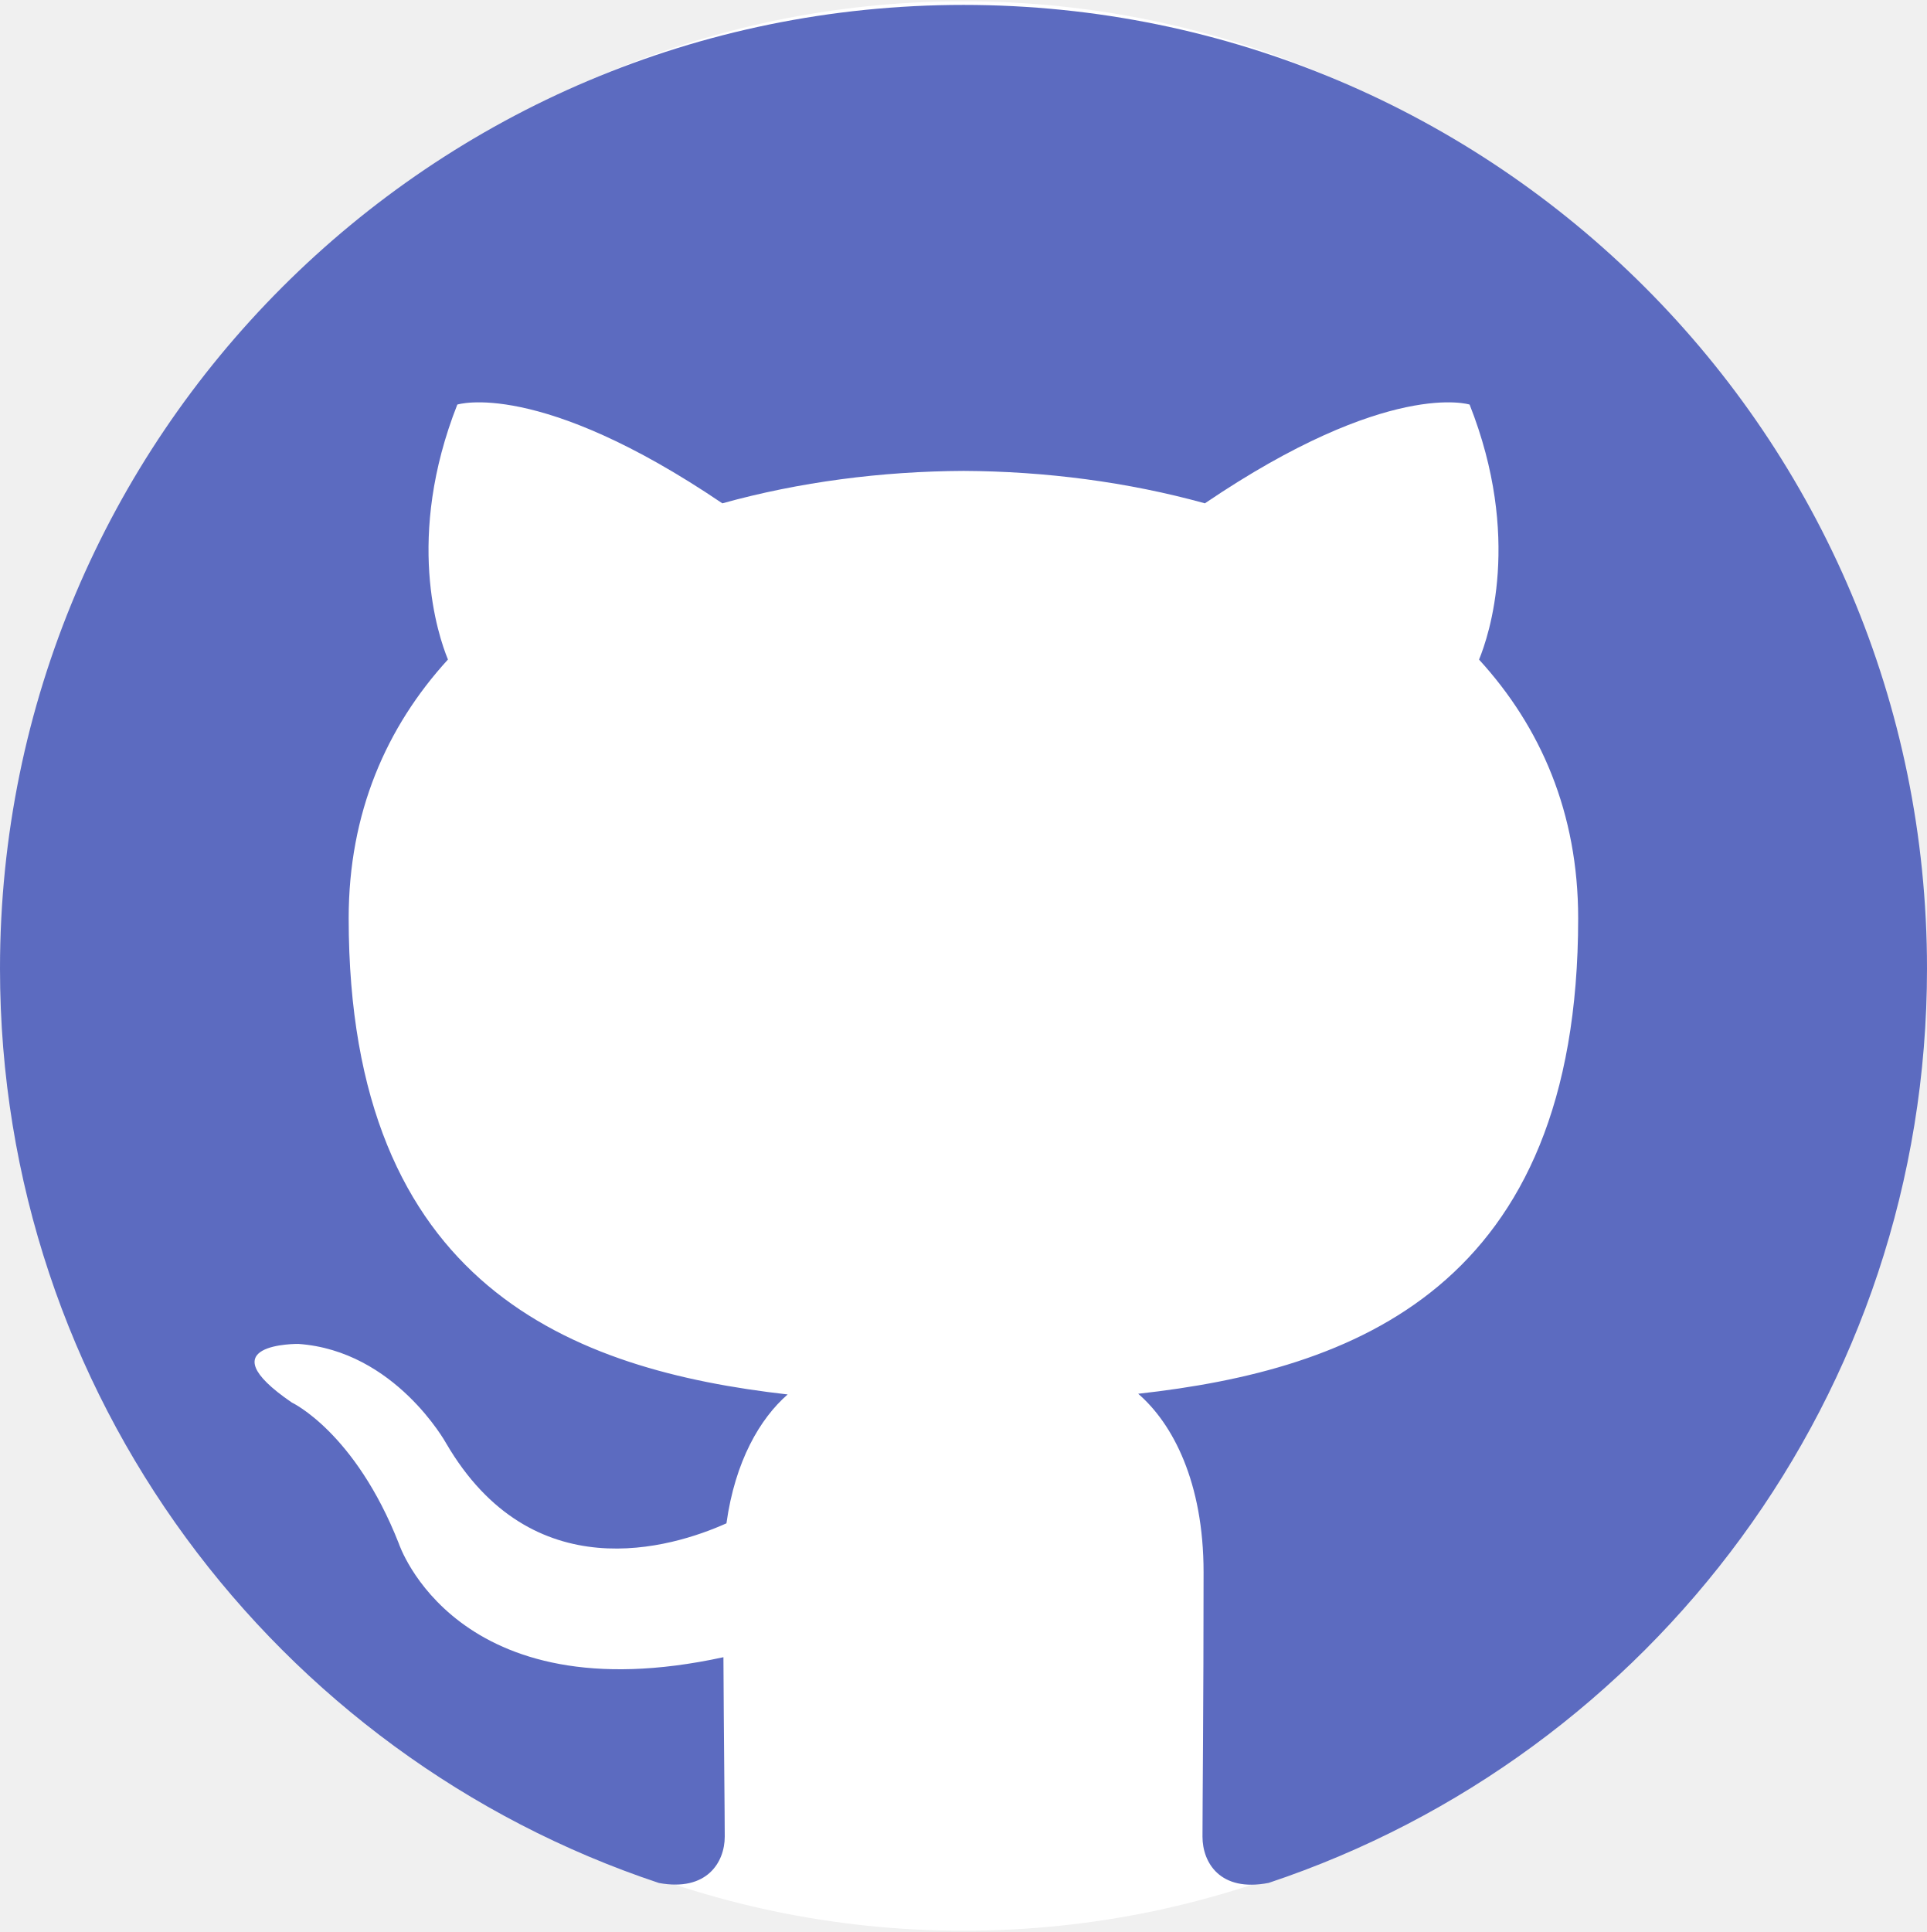
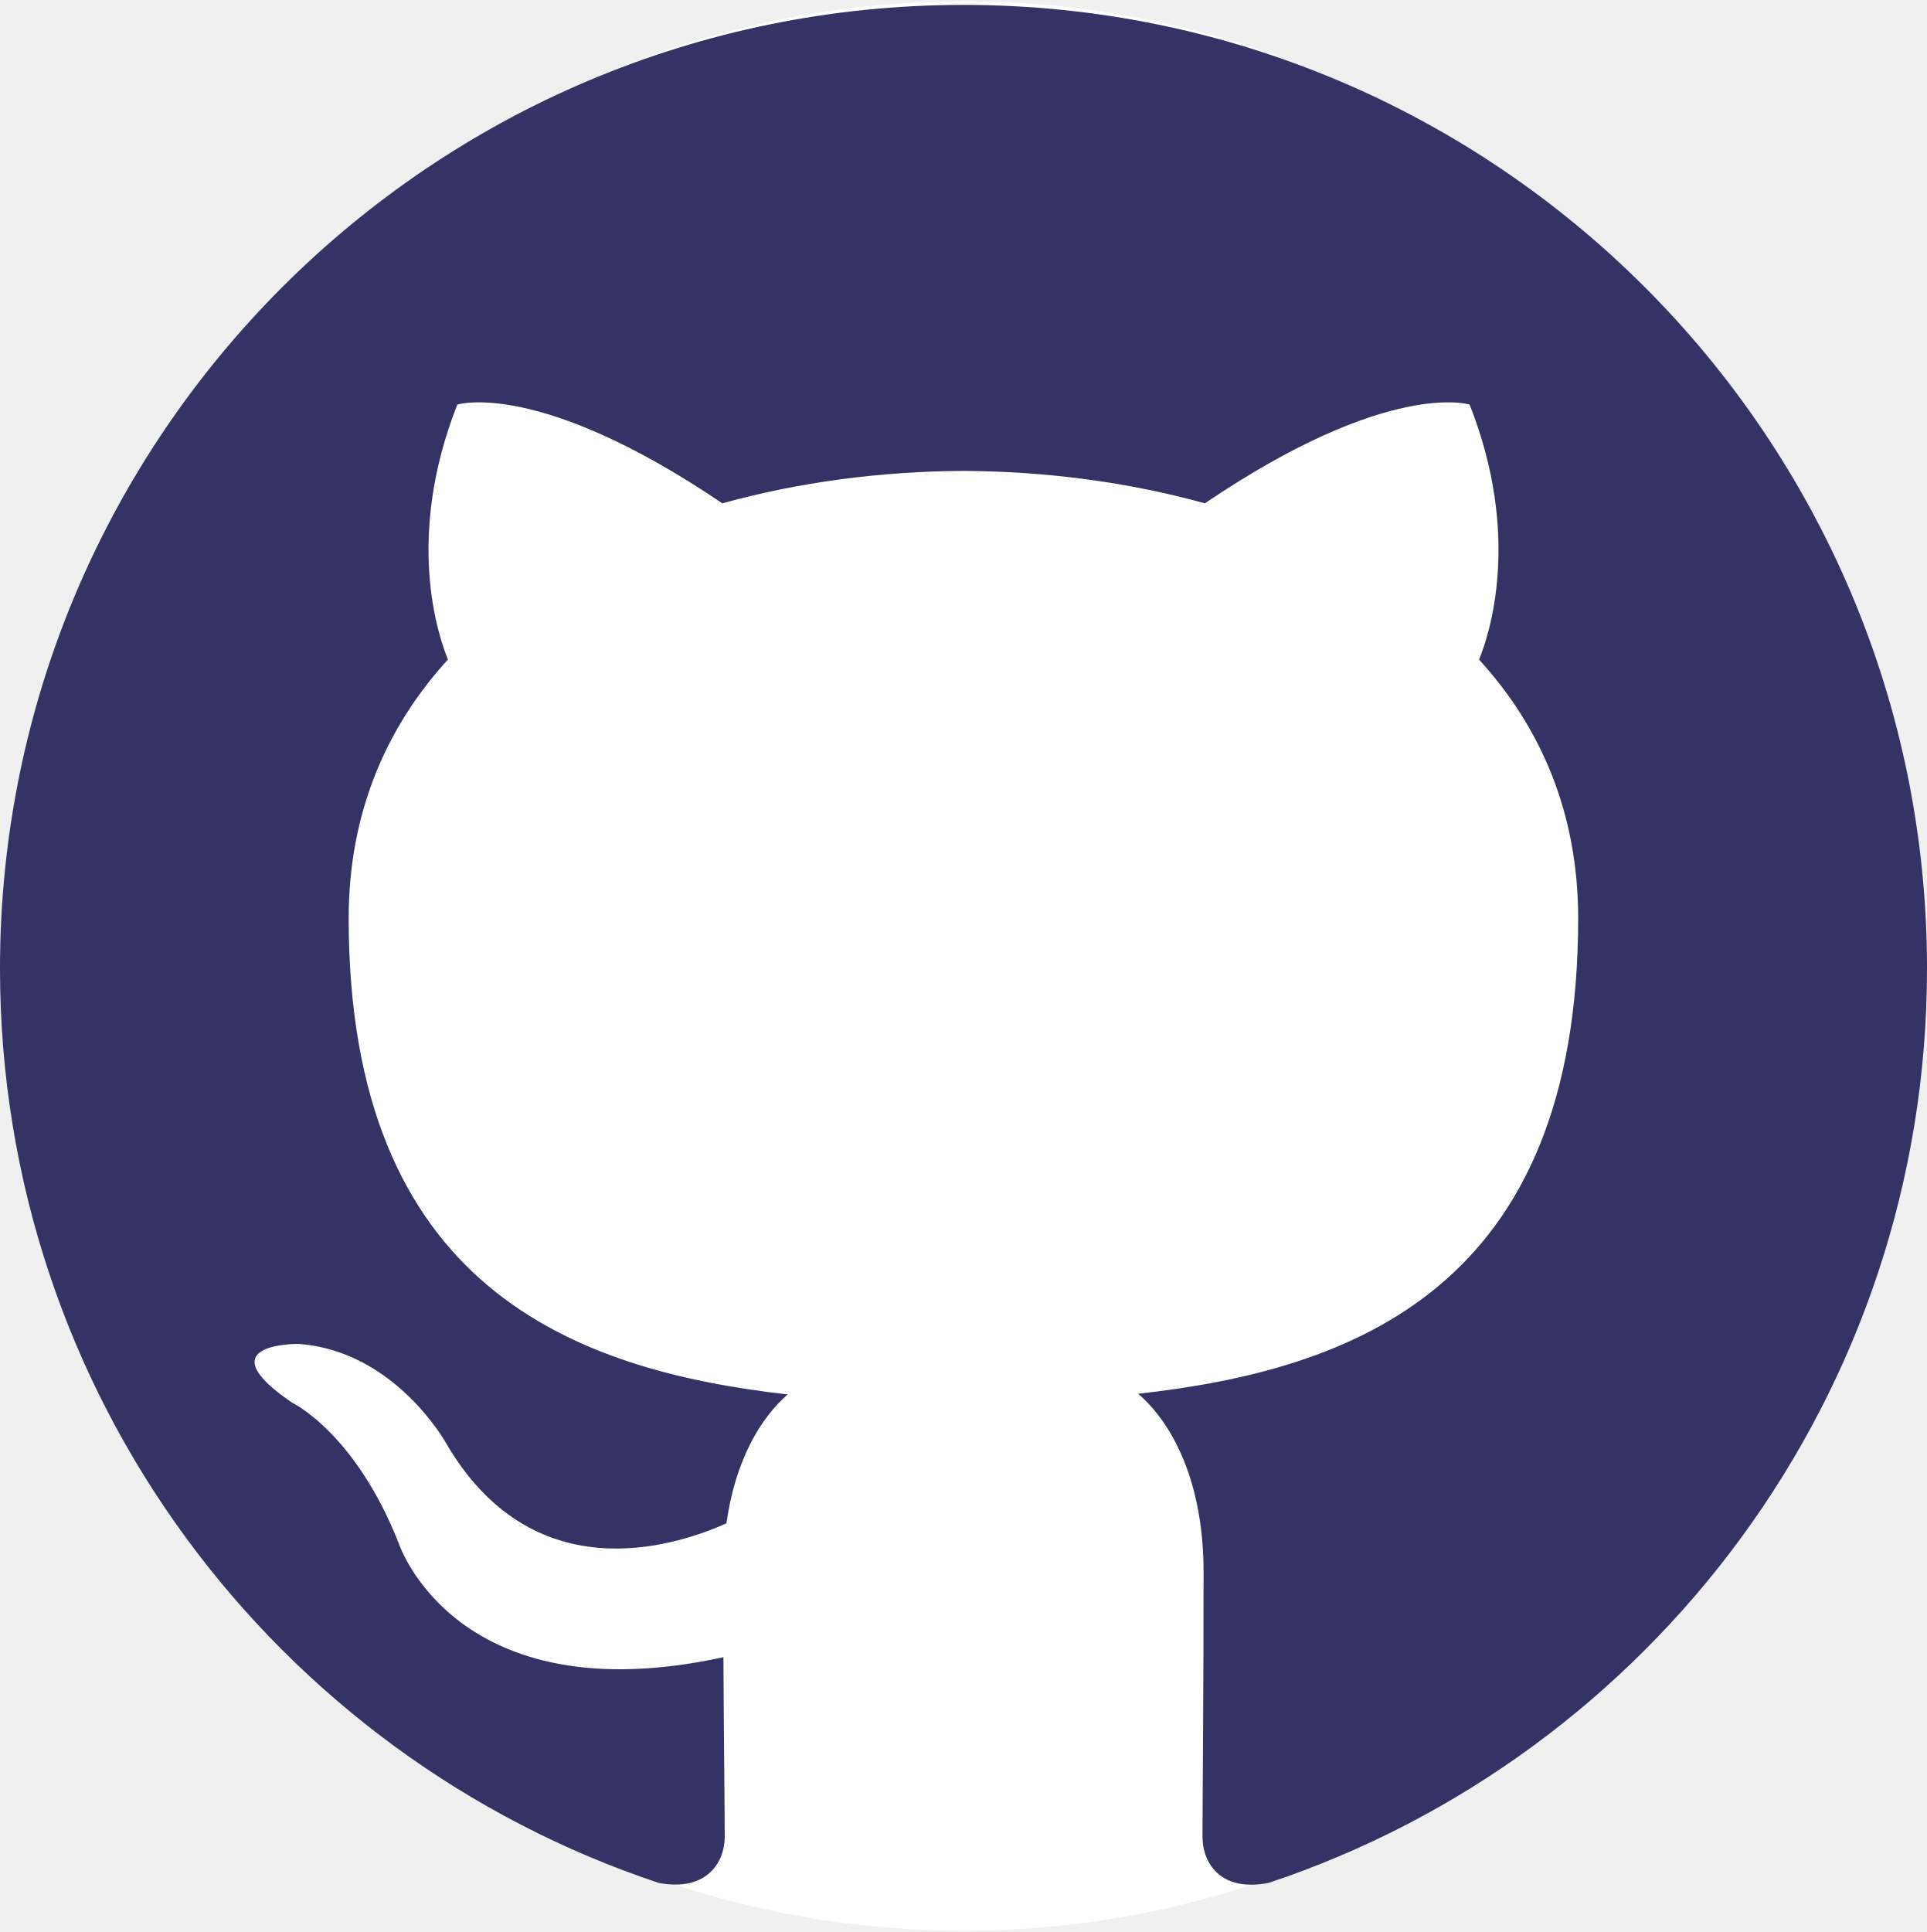
<svg xmlns="http://www.w3.org/2000/svg" height="2500" viewBox="0 -3.1 2490.3 2493" width="2494">
  <ellipse cx="1245.2" cy="1243.4" fill="#fff" rx="1217.6" ry="1246.5" />
-   <path d="m1245.2 1.6c-687.6 0-1245.2 557.4-1245.2 1245.1 0 550.2 356.8 1016.9 851.5 1181.5 62.2 11.5 85.1-27 85.1-59.9 0-29.7-1.2-127.8-1.7-231.8-346.4 75.3-419.5-146.9-419.5-146.9-56.6-143.9-138.3-182.2-138.3-182.2-113-77.3 8.5-75.7 8.5-75.7 125 8.8 190.9 128.3 190.9 128.3 111.1 190.4 291.3 135.3 362.3 103.5 11.2-80.5 43.4-135.4 79.1-166.5-276.6-31.5-567.3-138.3-567.3-615.4 0-135.9 48.6-247 128.3-334.2-12.9-31.3-55.5-157.9 12.1-329.4 0 0 104.6-33.5 342.5 127.6 99.3-27.6 205.8-41.4 311.7-41.9 105.8.5 212.4 14.3 311.9 41.9 237.7-161.1 342.1-127.6 342.1-127.6 67.8 171.5 25.1 298.2 12.2 329.5 79.8 87.2 128.1 198.3 128.1 334.2 0 478.2-291.3 583.6-568.6 614.4 44.7 38.6 84.5 114.4 84.5 230.6 0 166.6-1.4 300.7-1.4 341.7 0 33.1 22.4 72 85.5 59.7 494.5-164.8 850.8-631.4 850.8-1181.4 0-687.7-557.5-1245.1-1245.1-1245.1" fill="#5c6bc0" />
+   <path d="m1245.2 1.6c-687.6 0-1245.2 557.4-1245.2 1245.1 0 550.2 356.8 1016.9 851.5 1181.5 62.2 11.5 85.1-27 85.1-59.9 0-29.7-1.2-127.8-1.7-231.8-346.4 75.3-419.5-146.9-419.5-146.9-56.6-143.9-138.3-182.2-138.3-182.2-113-77.3 8.5-75.7 8.5-75.7 125 8.8 190.9 128.3 190.9 128.3 111.1 190.4 291.3 135.3 362.3 103.5 11.2-80.5 43.4-135.4 79.1-166.5-276.6-31.5-567.3-138.3-567.3-615.4 0-135.9 48.6-247 128.3-334.2-12.9-31.3-55.5-157.9 12.1-329.4 0 0 104.6-33.5 342.5 127.6 99.3-27.6 205.8-41.4 311.7-41.9 105.8.5 212.4 14.3 311.9 41.9 237.7-161.1 342.1-127.6 342.1-127.6 67.8 171.5 25.1 298.2 12.2 329.5 79.8 87.2 128.1 198.3 128.1 334.2 0 478.2-291.3 583.6-568.6 614.4 44.7 38.6 84.5 114.4 84.5 230.6 0 166.6-1.4 300.7-1.4 341.7 0 33.1 22.4 72 85.5 59.7 494.5-164.8 850.8-631.4 850.8-1181.4 0-687.7-557.5-1245.1-1245.1-1245.1" fill="#333366" />
</svg>
